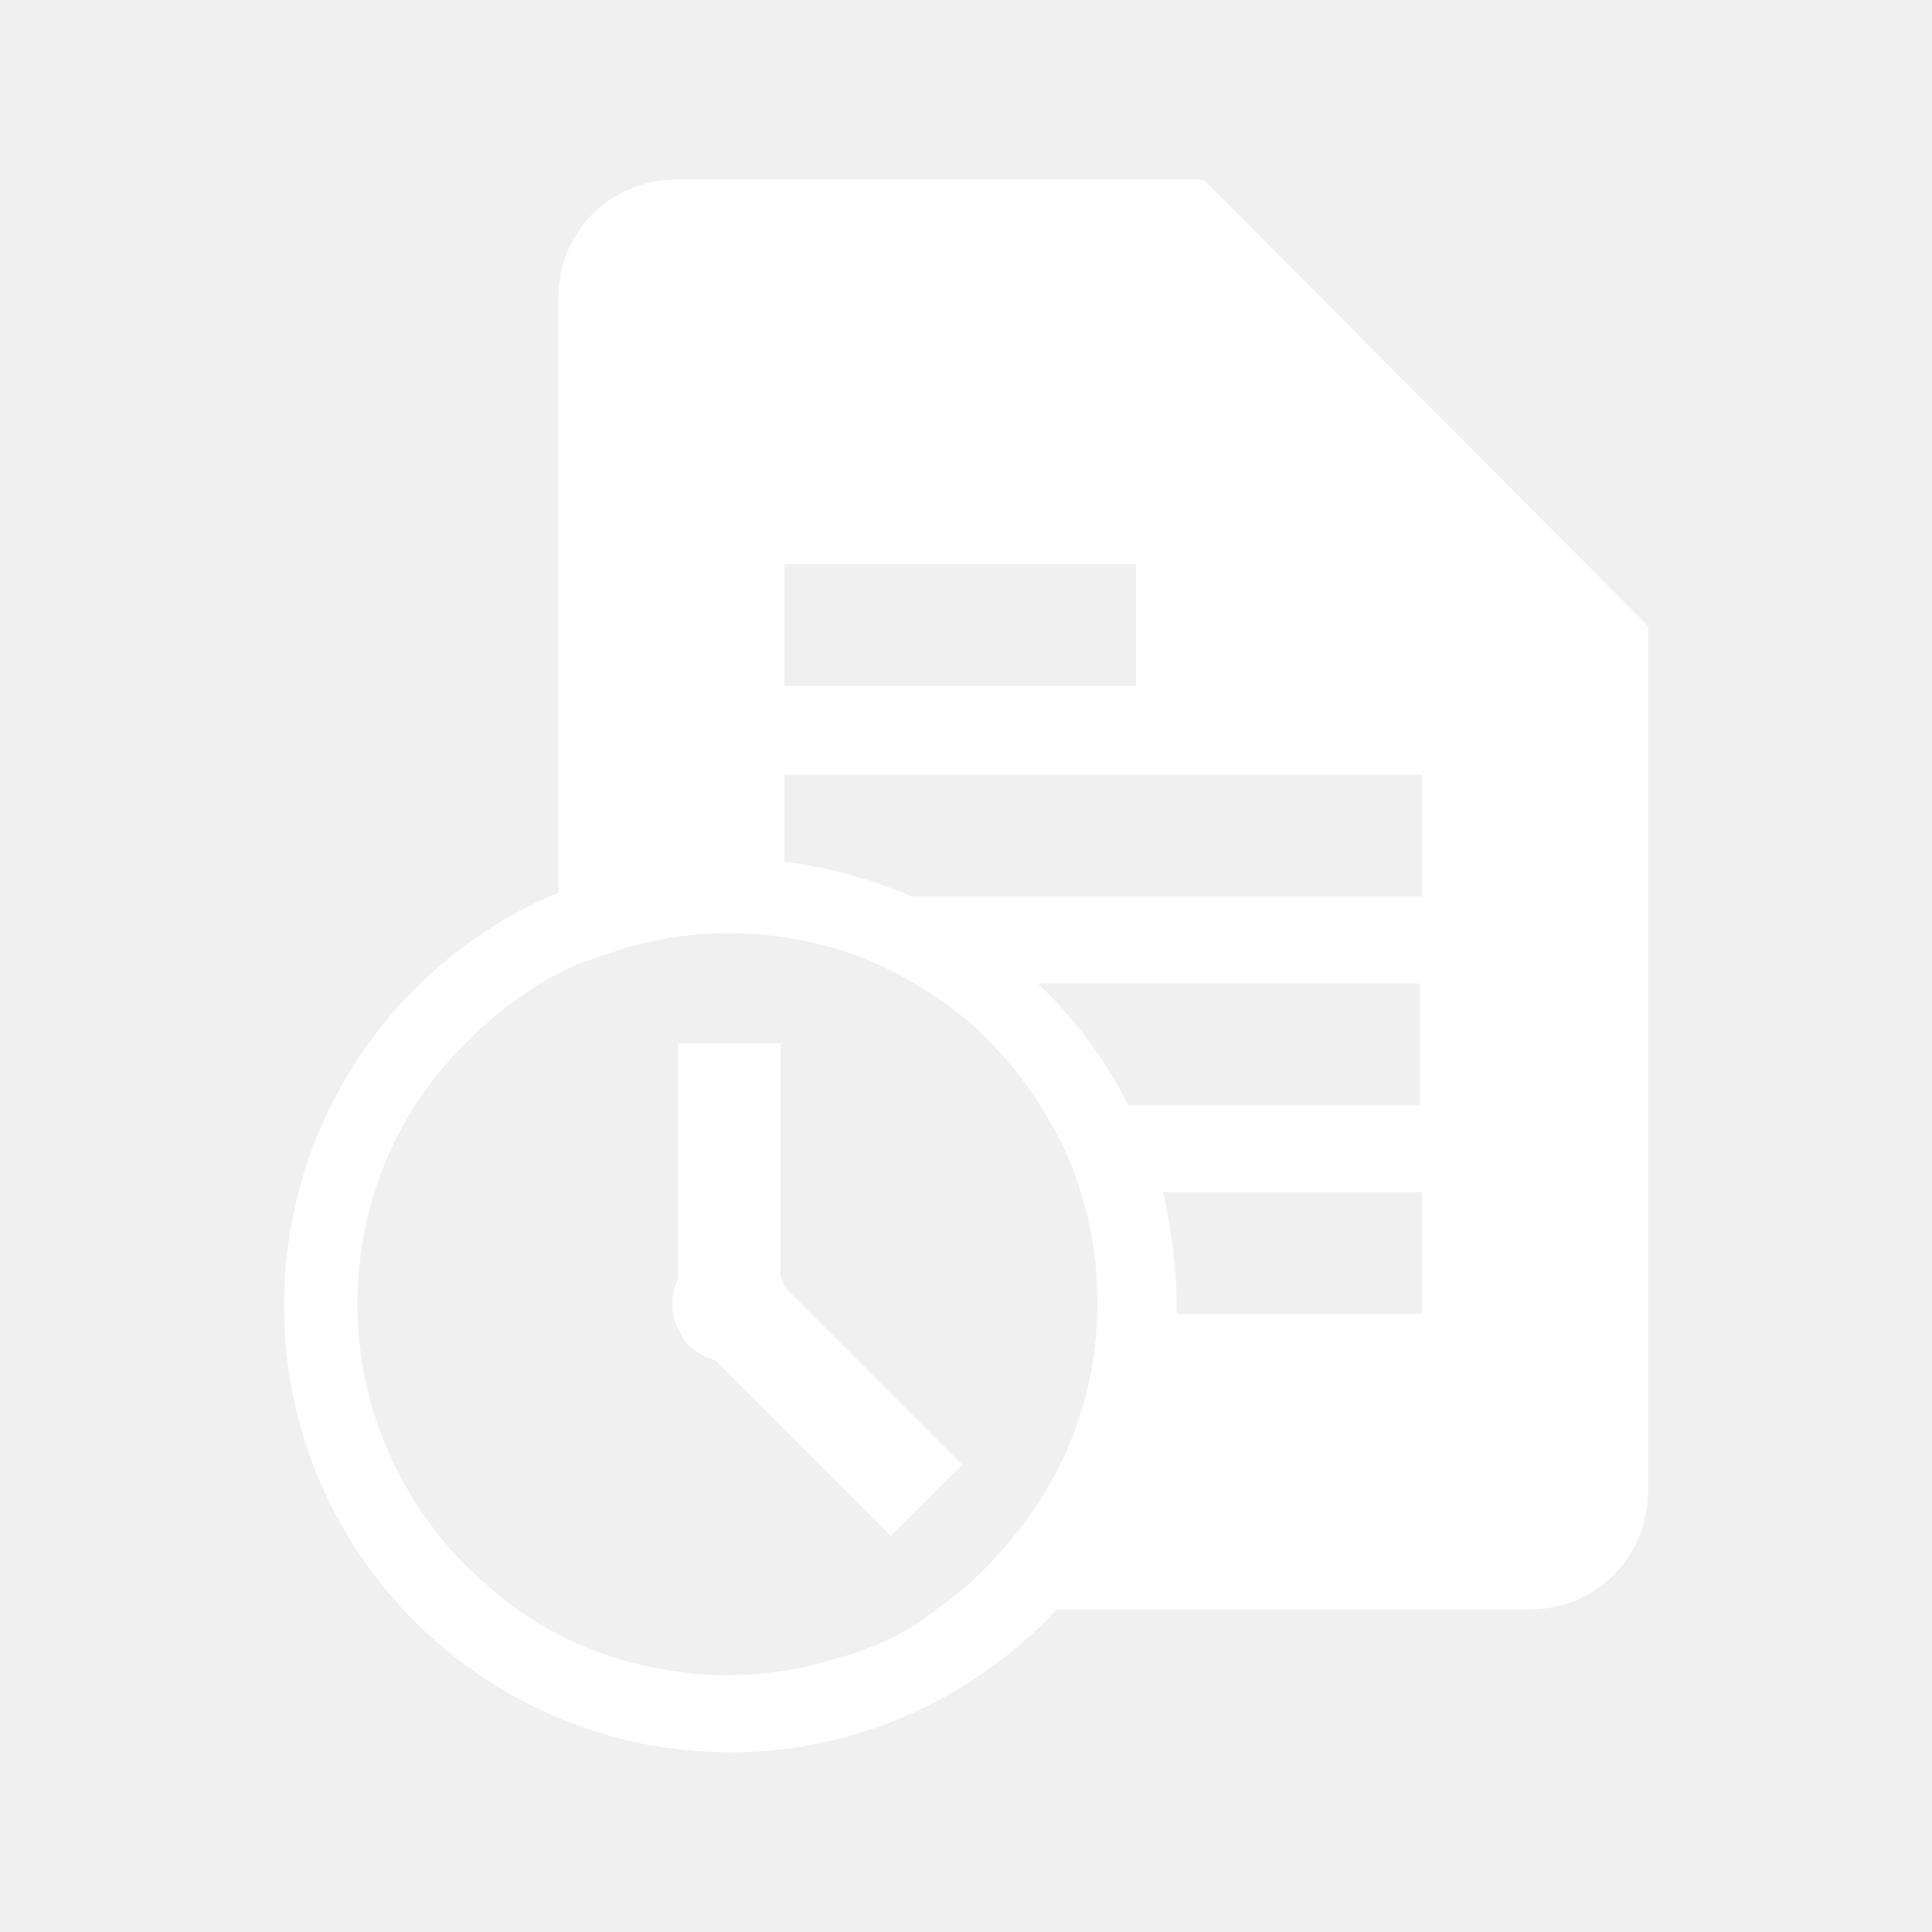
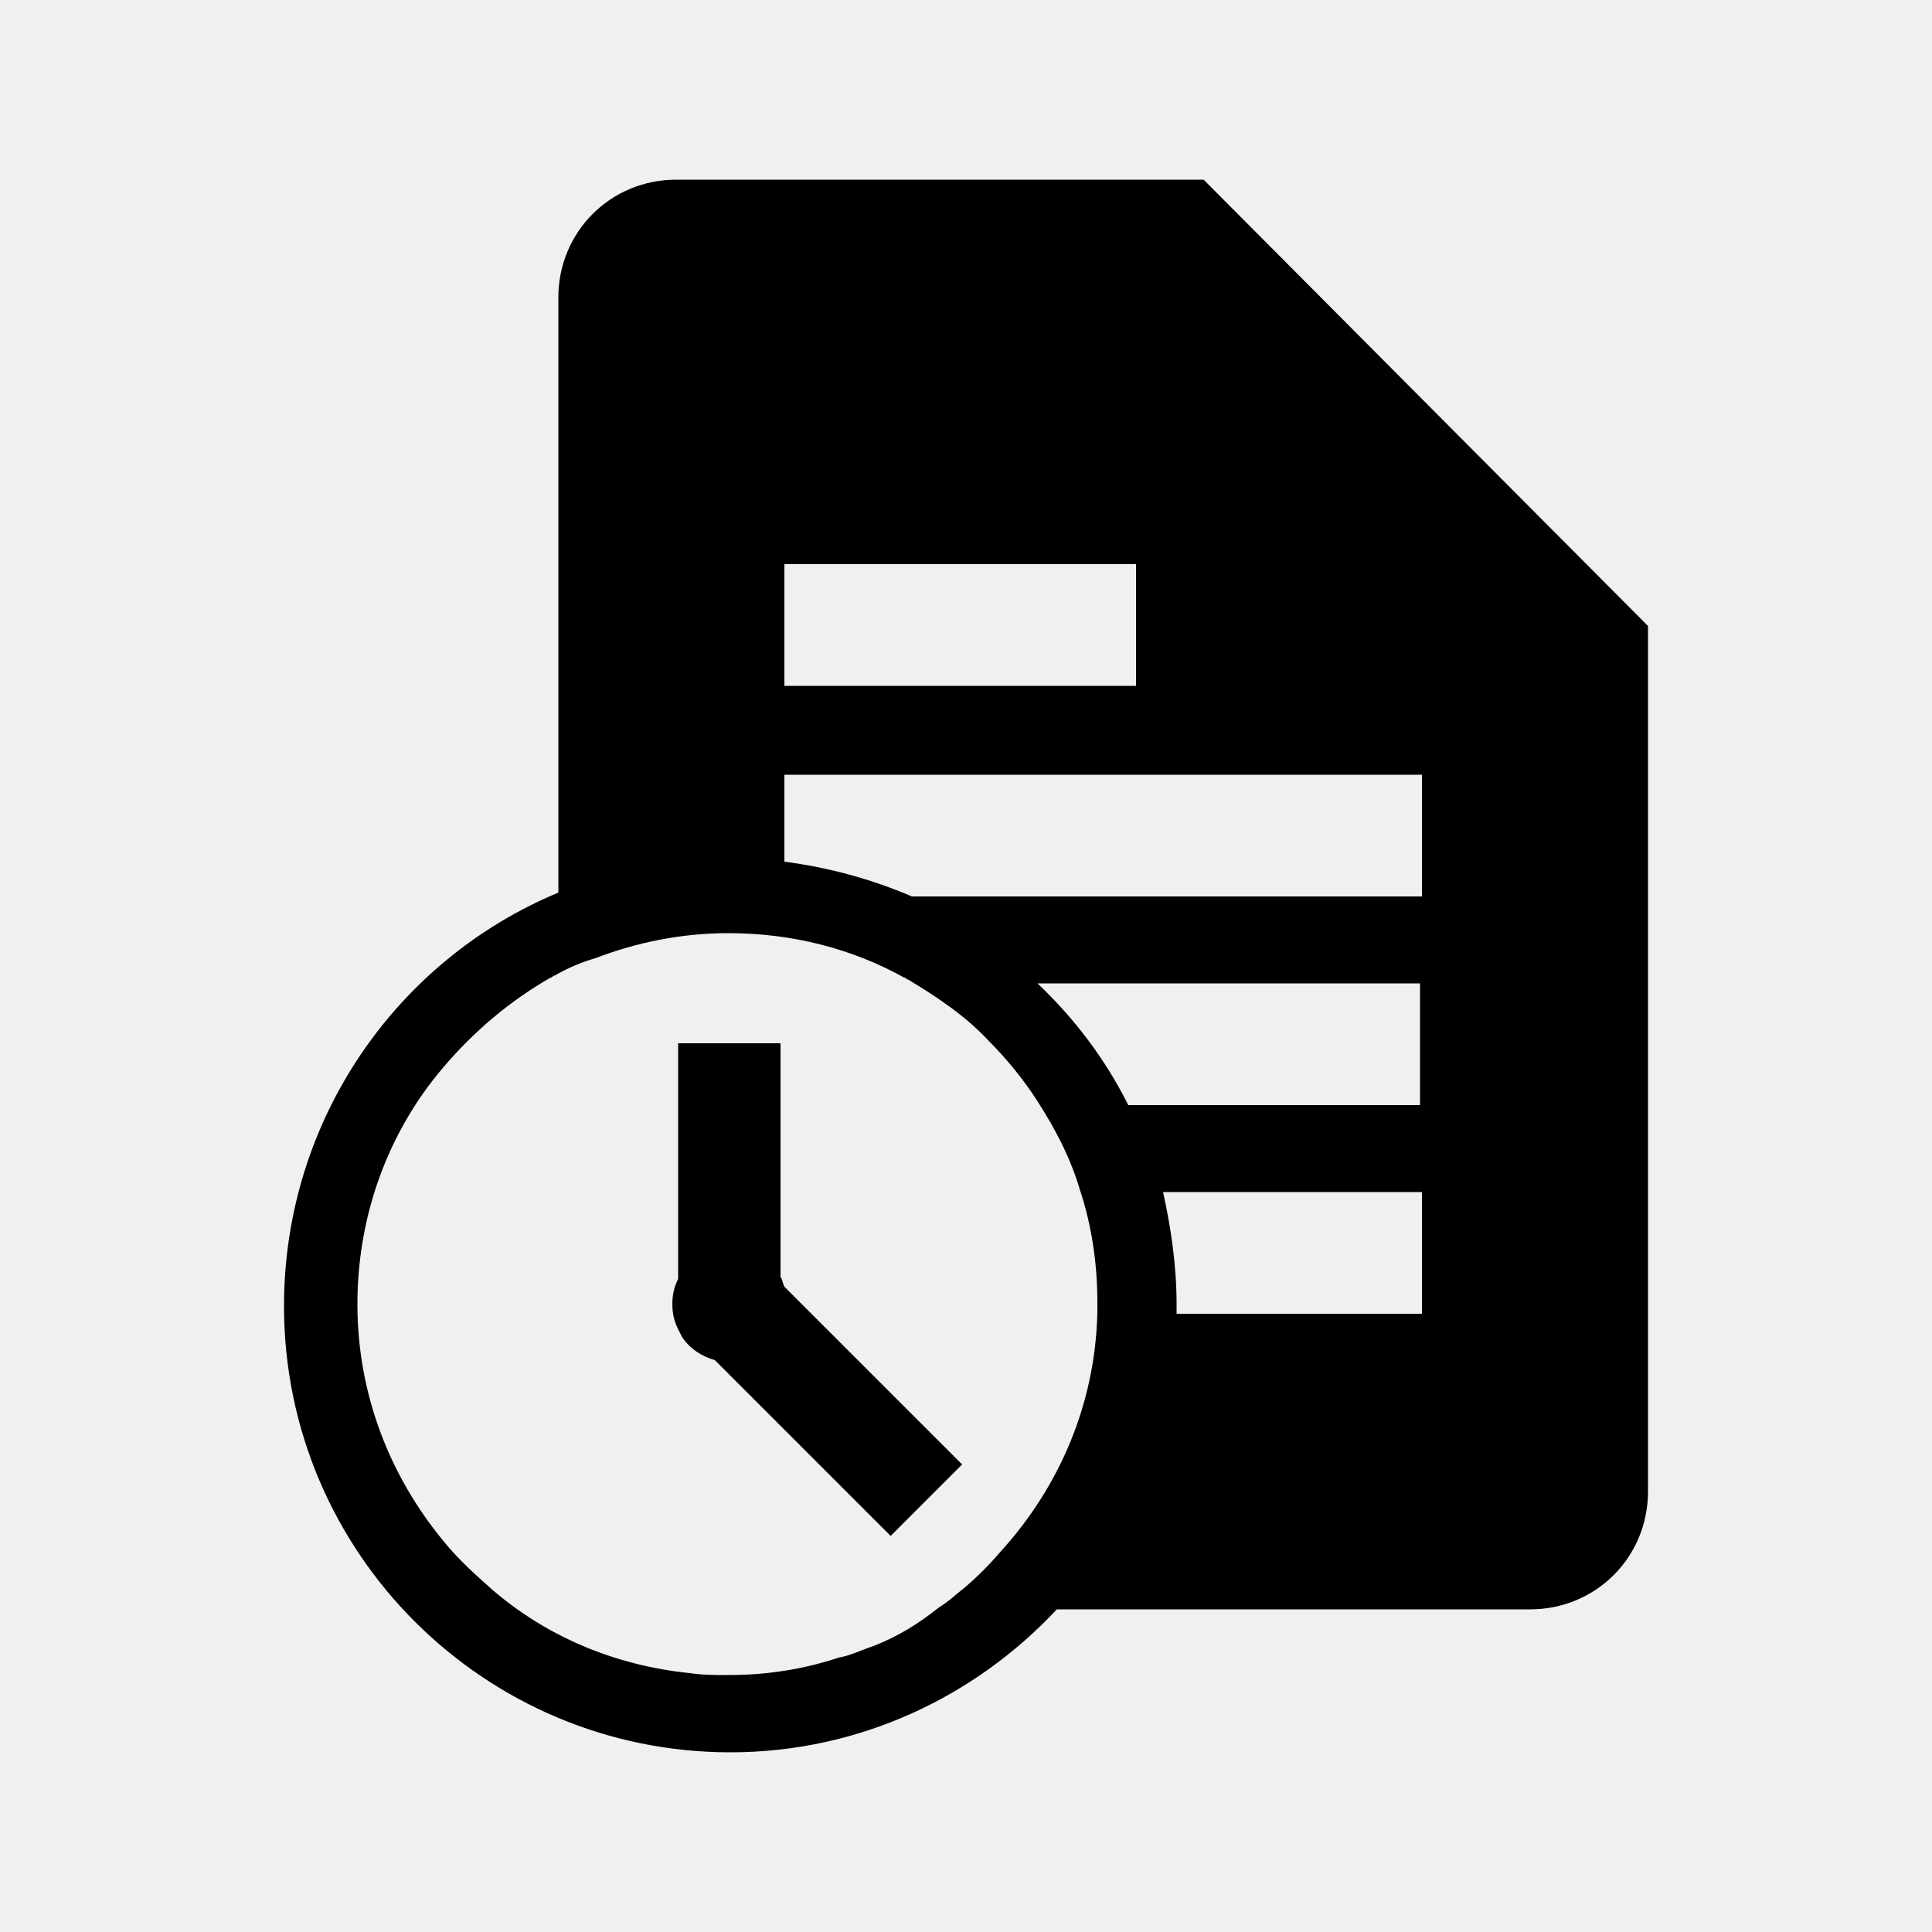
- <svg xmlns="http://www.w3.org/2000/svg" version="1.1" id="Capa_1" x="0px" y="0px" viewBox="0 0 100 100" style="enable-background:new 0 0 100 100;" xml:space="preserve">
+ <svg xmlns="http://www.w3.org/2000/svg" version="1.1" fill="currentColor" id="Capa_1" x="0px" y="0px" viewBox="0 0 100 100" style="enable-background:new 0 0 100 100;" xml:space="preserve">
  <style type="text/css">
- 	.st0{fill:#FFFFFF;}
+ 	.st0{}
</style>
  <g>
    <path class="st0" d="M85.3,32.4L62.3,9.3H35c-3.4,0-6.1,2.7-6.1,6.1v30.8C20.5,49.7,14.7,58,14.7,67.6c0,12.8,10.4,23.1,23.1,23.1   c6.7,0,12.7-2.9,16.9-7.4h24.5c3.4,0,6.1-2.7,6.1-6.1L85.3,32.4L85.3,32.4z M40.6,29.2h18.2v6.3H40.6V29.2z M45.2,85.2   c-0.6,0.2-1.2,0.5-1.8,0.6c-1.8,0.6-3.7,0.9-5.7,0.9c-0.7,0-1.3,0-2-0.1c-3.9-0.4-7.4-1.9-10.2-4.3c-0.9-0.8-1.8-1.6-2.6-2.6   c-2.7-3.3-4.4-7.5-4.4-12.2c0-4.6,1.6-8.9,4.4-12.2c1.6-1.9,3.5-3.5,5.6-4.7c0.1,0,0.1-0.1,0.2-0.1c0.7-0.4,1.4-0.7,2.1-0.9   c2.1-0.8,4.4-1.3,6.9-1.3c3.3,0,6.4,0.8,9.1,2.3c0.1,0,0.1,0.1,0.2,0.1c1.5,0.9,3,1.9,4.2,3.2c0.9,0.9,1.8,2,2.5,3.1   c0.9,1.4,1.7,2.9,2.2,4.6c0.6,1.8,0.9,3.8,0.9,5.8c0,0.2,0,0.3,0,0.5h0c-0.1,4.8-2,9.1-5,12.4c-0.6,0.7-1.2,1.3-1.9,1.9   c-0.4,0.3-0.8,0.7-1.3,1C47.6,84,46.5,84.7,45.2,85.2z M73.6,68H60.9c0-0.2,0-0.3,0-0.5c0-2-0.3-4-0.7-5.8h13.4V68z M73.6,57.2   H58.4c-1.2-2.4-2.8-4.5-4.7-6.3h19.8V57.2z M73.6,46.4H47.2c-2.1-0.9-4.3-1.5-6.6-1.8v-4.5h33V46.4z" />
    <path class="st0" d="M42,68l-1.4-1.4l0,0c-0.1-0.2-0.1-0.4-0.2-0.5V55v-1h-1h-3.3h-1v1v11.2c-0.2,0.4-0.3,0.8-0.3,1.3   s0.1,0.9,0.3,1.3l0.1,0.2l0.1,0.2c0.4,0.6,1,1,1.7,1.2l8.4,8.4l0.7,0.7l0.7-0.7l2.3-2.3l0.7-0.7l-0.7-0.7L42,68z M46.1,78.1" />
  </g>
</svg>
